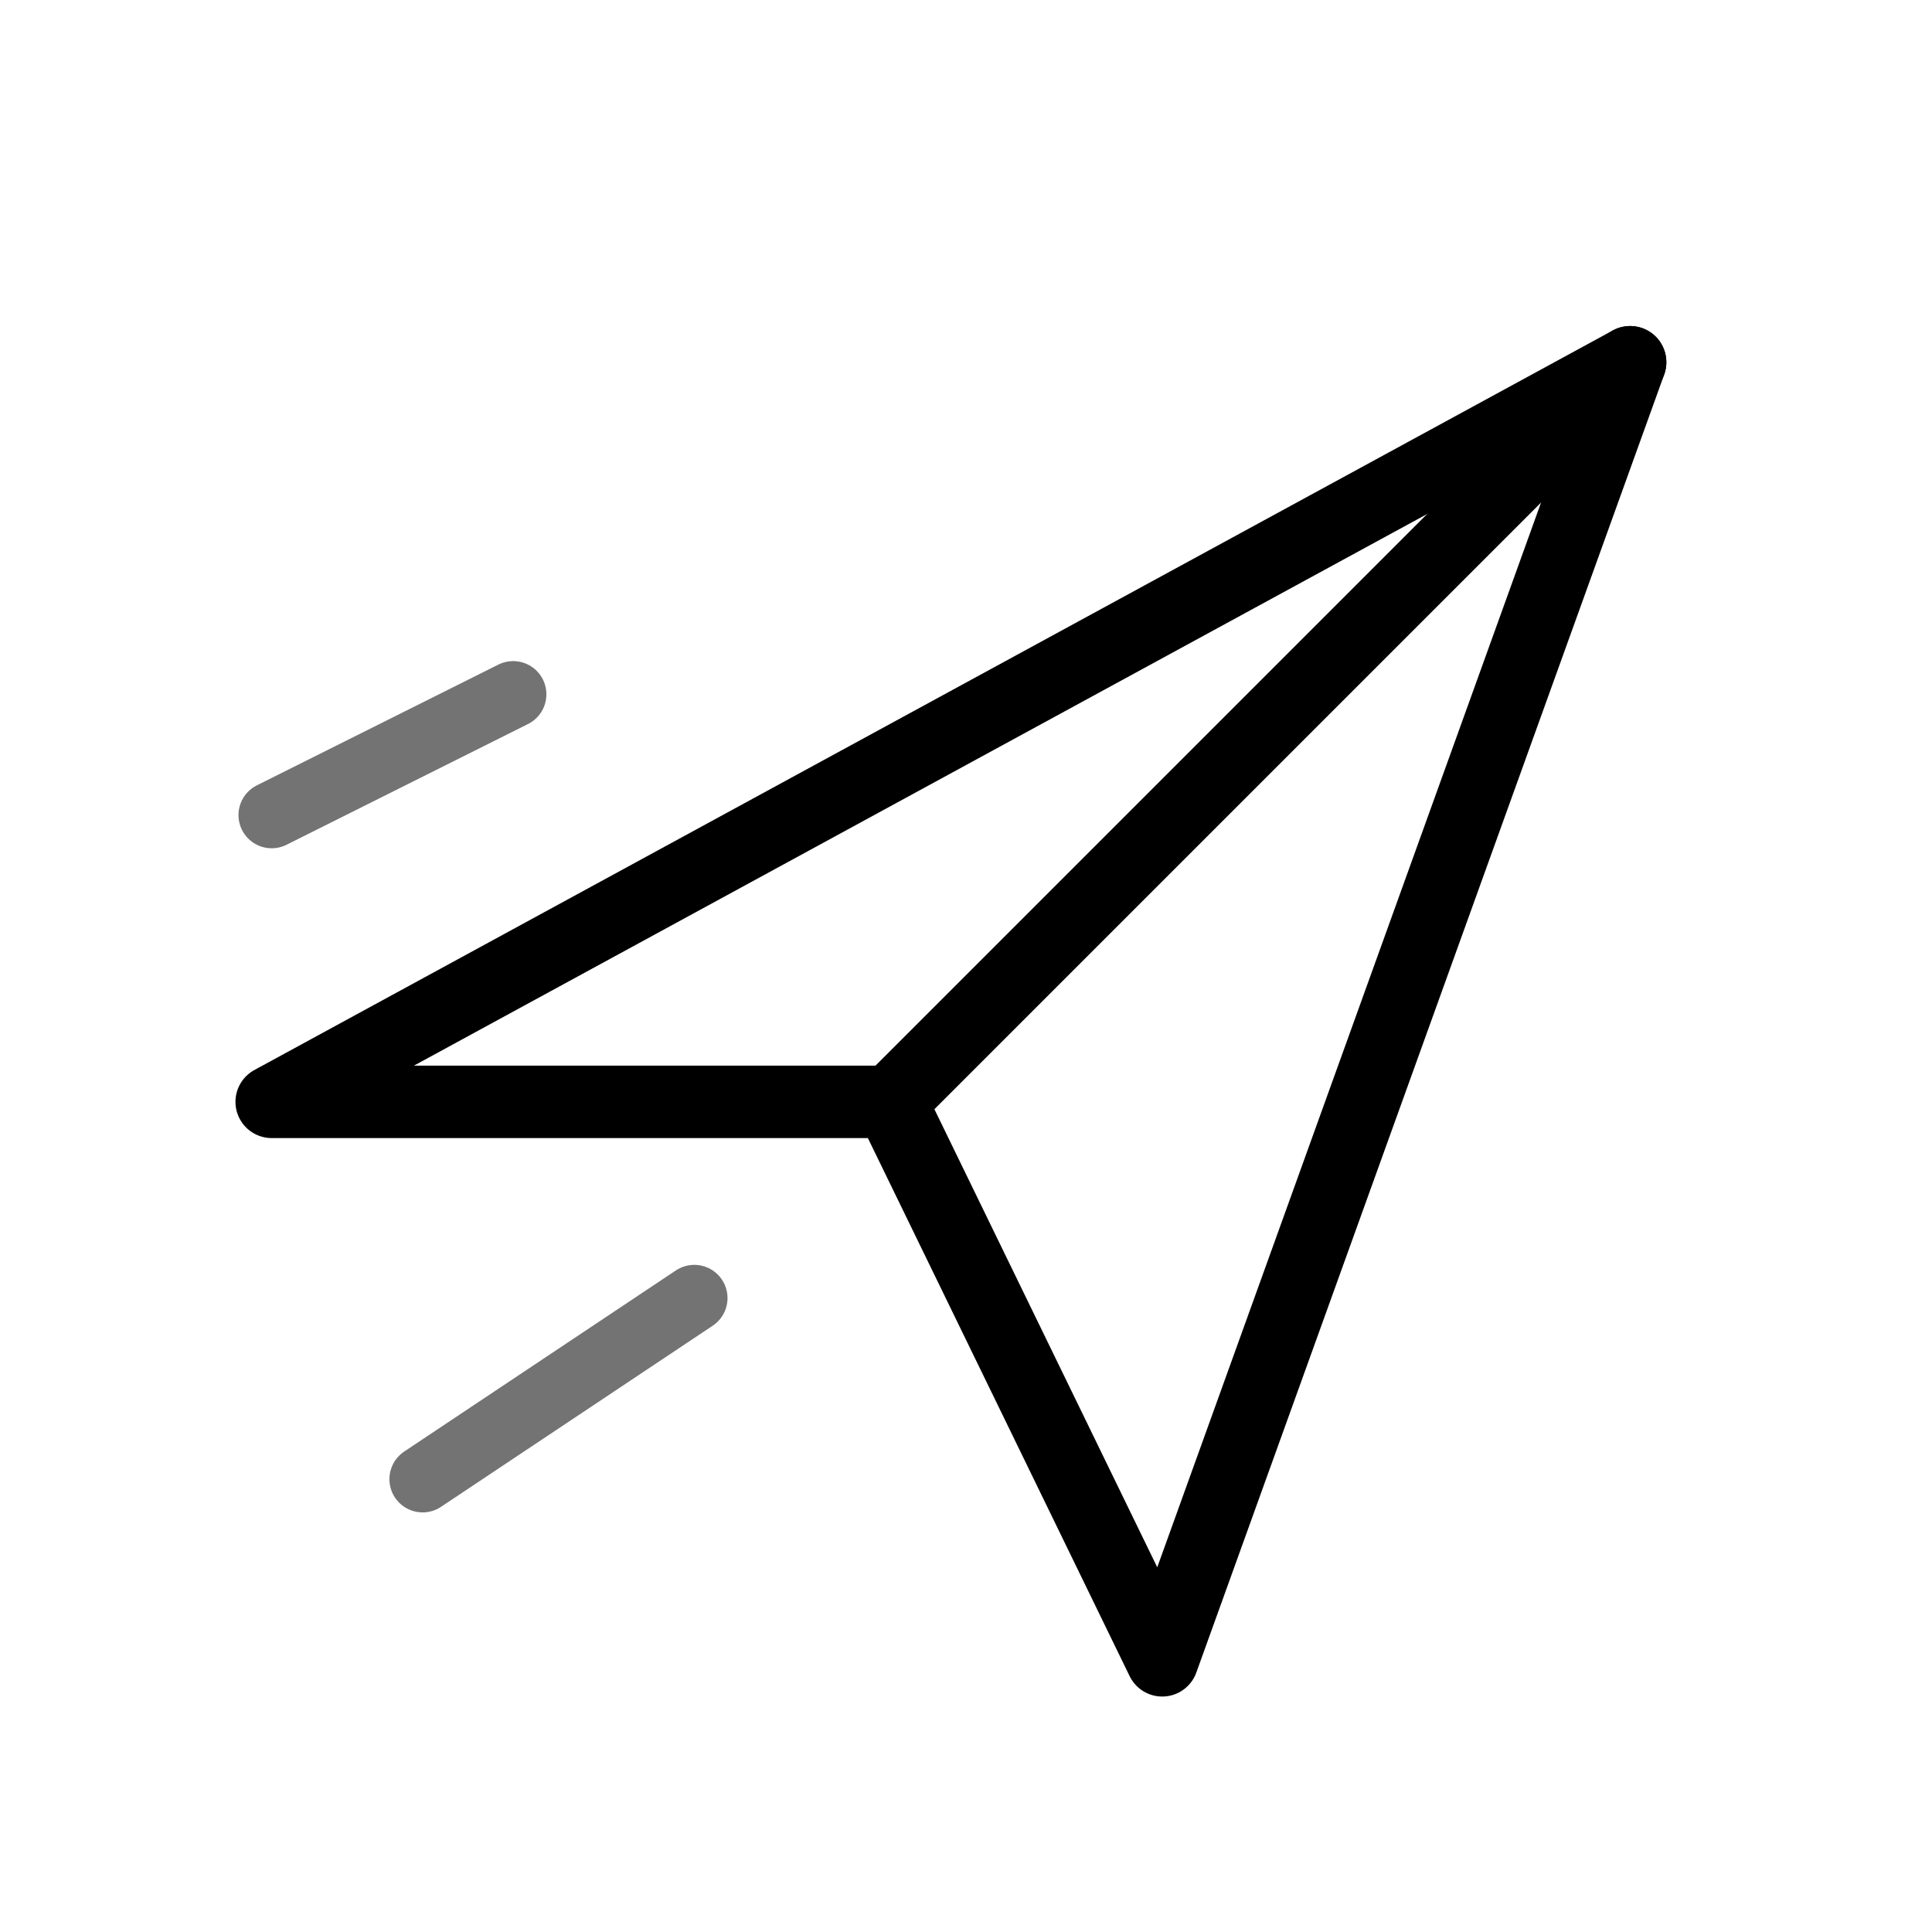
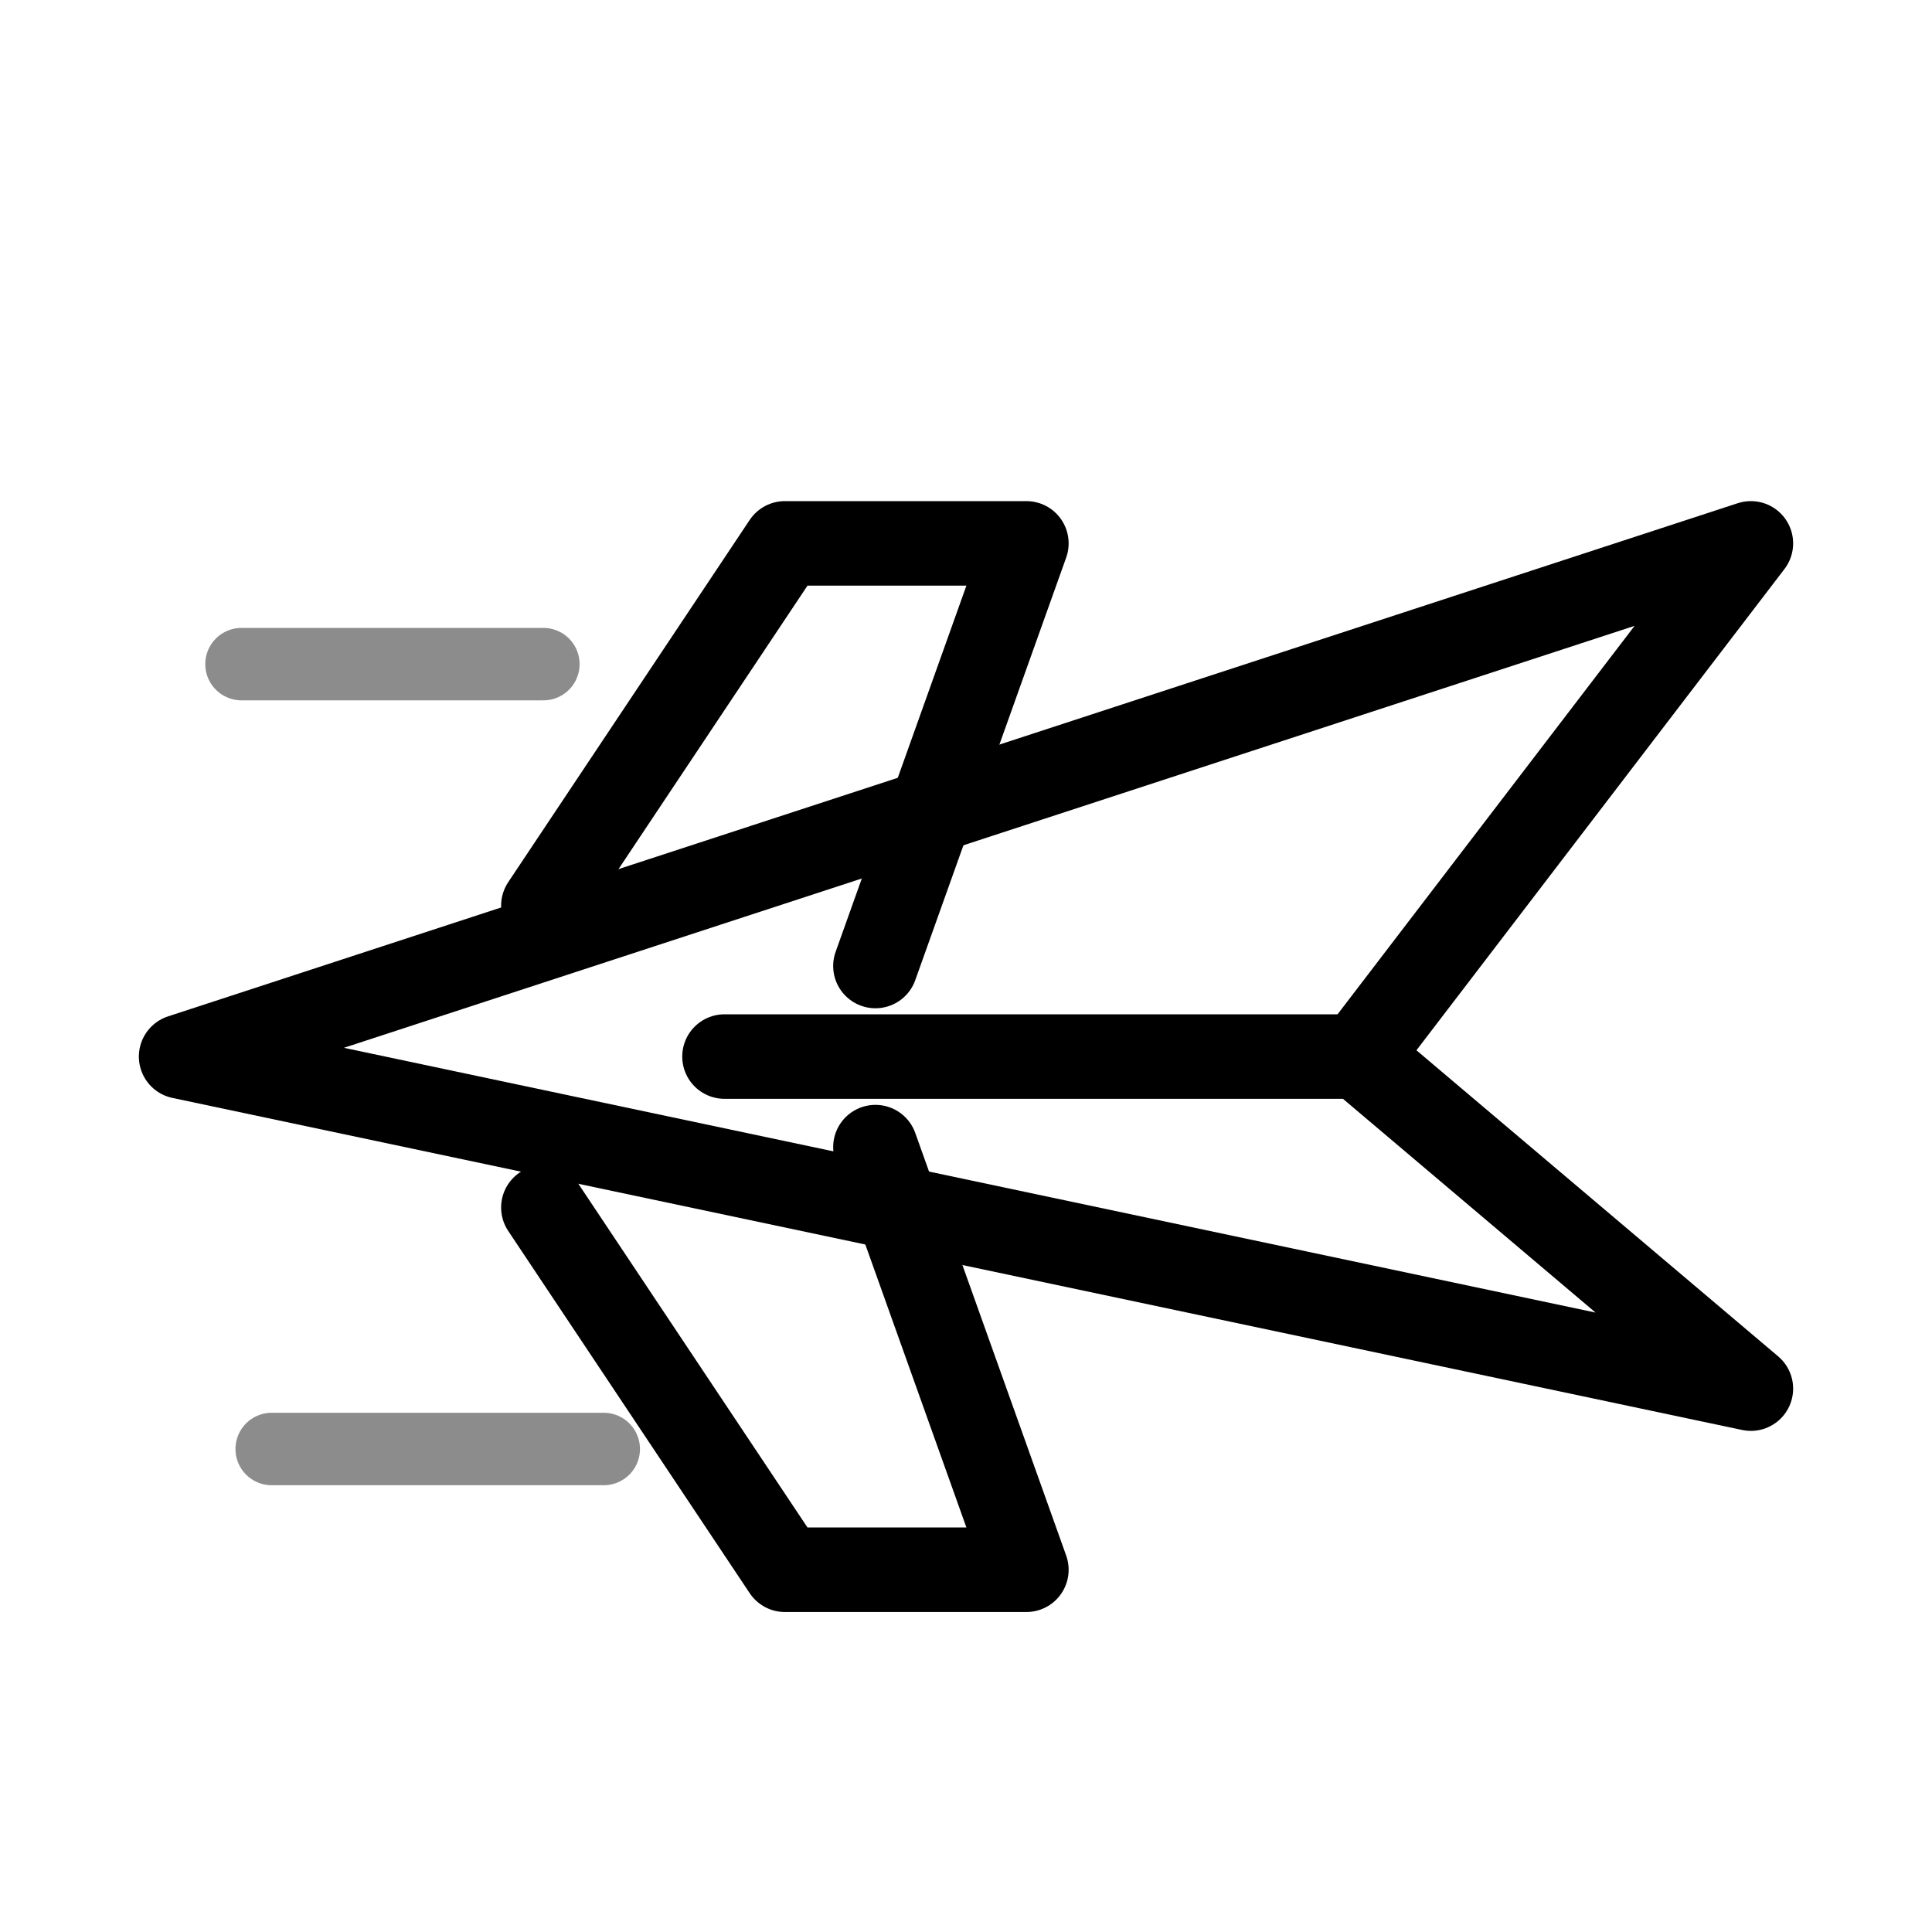
<svg xmlns="http://www.w3.org/2000/svg" width="64" height="64" viewBox="0 0 64 64" fill="none">
-   <path d="M9 36.5L54 12L38.5 55L29.5 36.5L9 36.5Z" stroke="currentColor" stroke-width="2.4" stroke-linejoin="round" />
-   <path d="M29.5 36.5L54 12" stroke="currentColor" stroke-width="2.4" stroke-linecap="round" />
-   <path d="M14 49L23 43" stroke="currentColor" stroke-width="2.2" stroke-linecap="round" opacity=".55" />
-   <path d="M9 27L17 23" stroke="currentColor" stroke-width="2.2" stroke-linecap="round" opacity=".55" />
+   <path d="M6 35L58 18L45 35L58 46L6 35Z" stroke="currentColor" stroke-width="2.8" stroke-linejoin="round" />
+   <path d="M24 35L45 35" stroke="currentColor" stroke-width="2.8" stroke-linecap="round" />
+   <path d="M18 30L26 18H34L29 32" stroke="currentColor" stroke-width="2.8" stroke-linecap="round" stroke-linejoin="round" />
+   <path d="M18 40L26 52H34L29 38" stroke="currentColor" stroke-width="2.8" stroke-linecap="round" stroke-linejoin="round" />
+   <path d="M8 22H18" stroke="currentColor" stroke-width="2.4" stroke-linecap="round" opacity=".45" />
+   <path d="M9 48H20" stroke="currentColor" stroke-width="2.4" stroke-linecap="round" opacity=".45" />
</svg>
